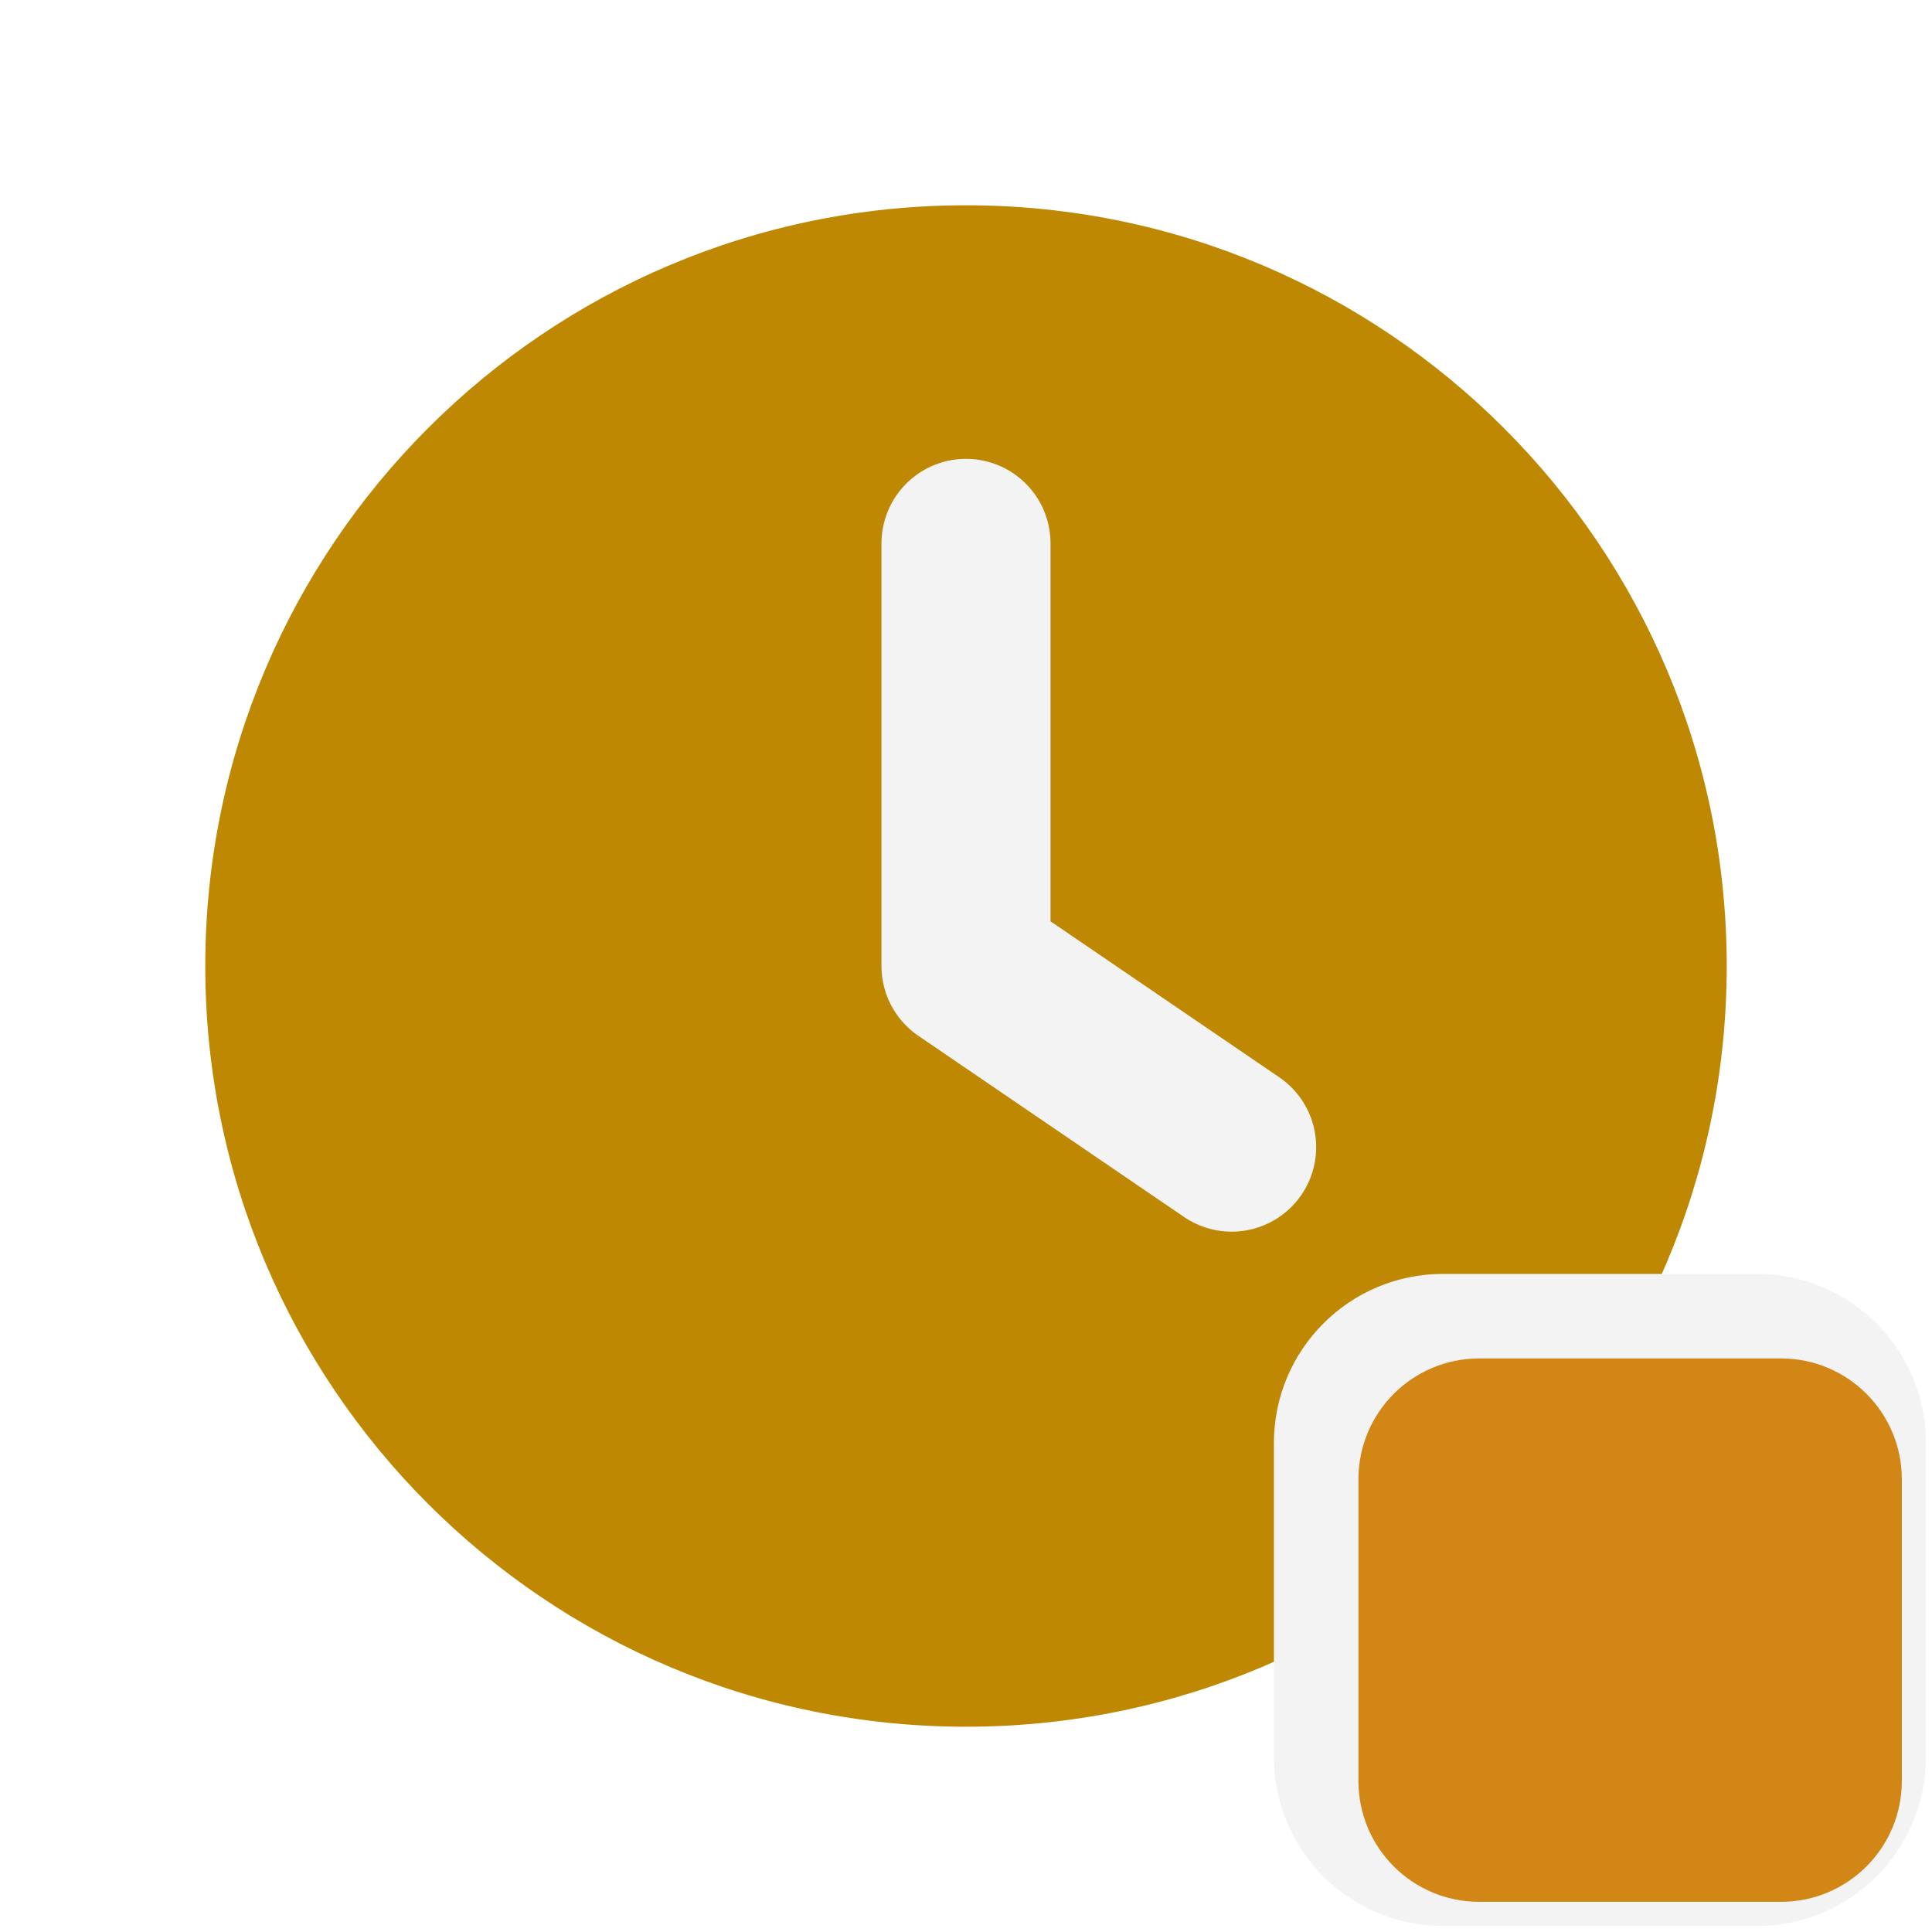
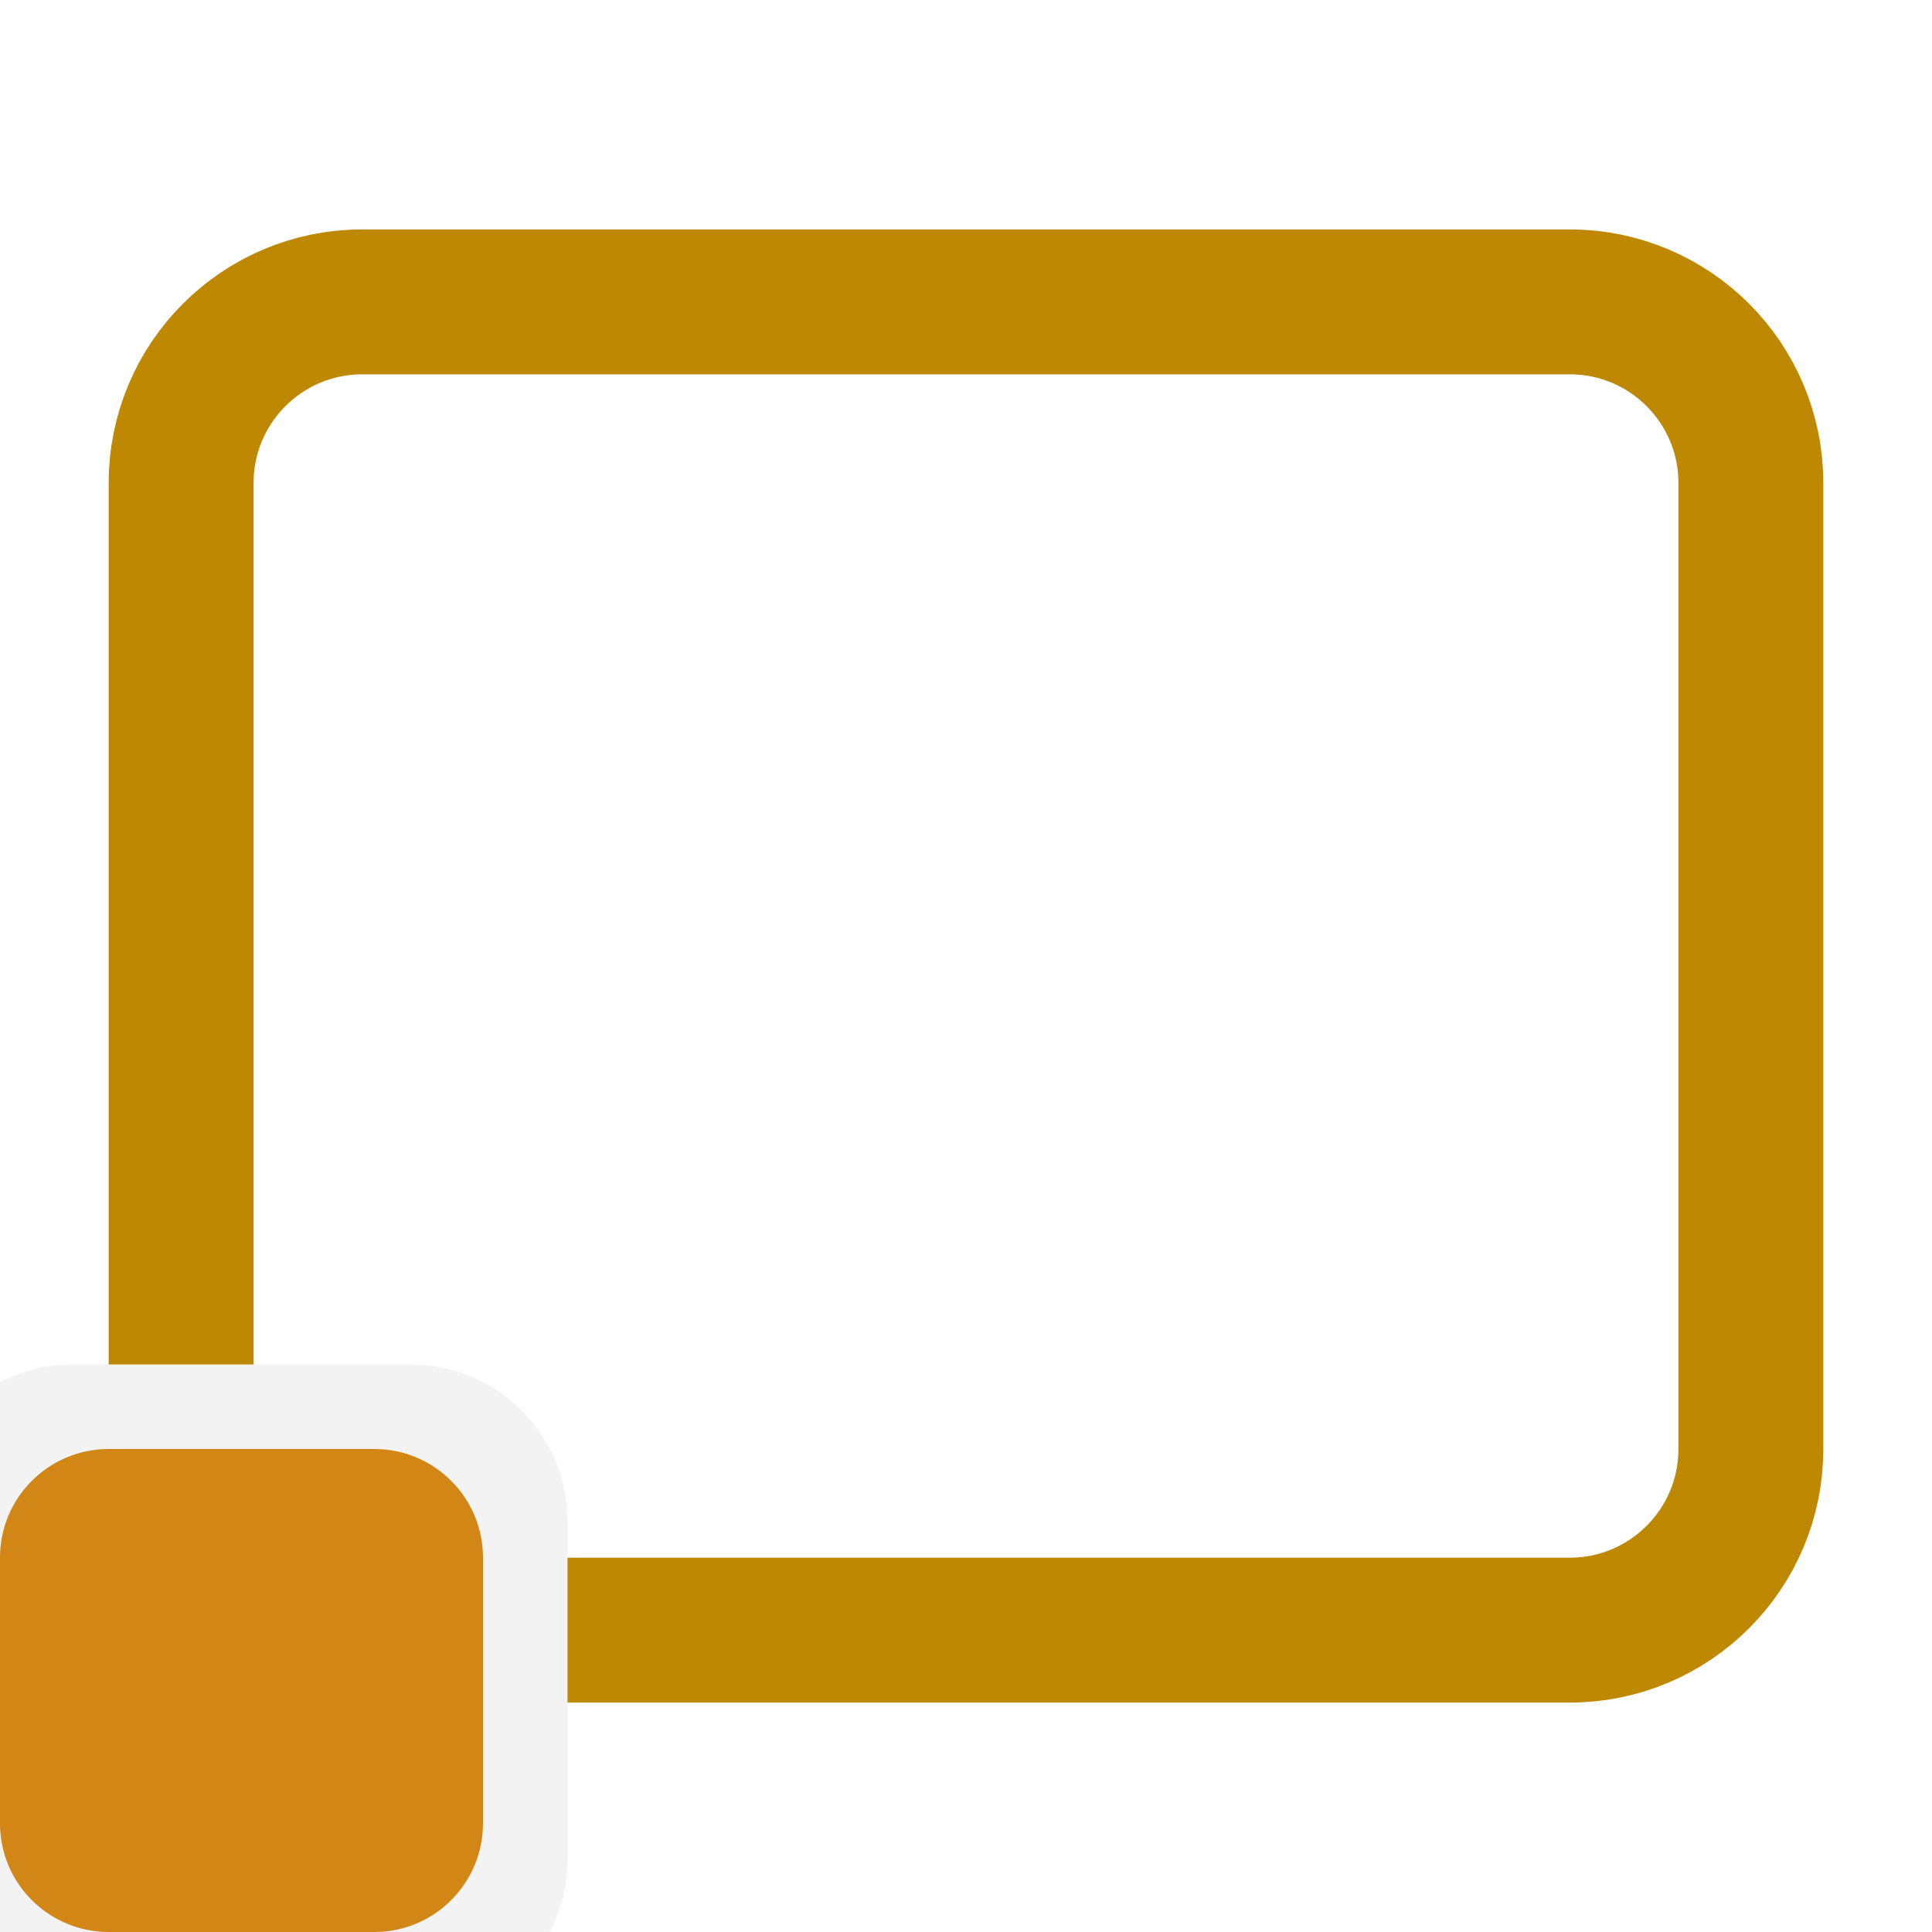
- <svg xmlns="http://www.w3.org/2000/svg" width="16" height="16" viewBox="0 0 16 16" fill="none" stroke="#F3F3F3" stroke-width="1.4" stroke-linecap="round" stroke-linejoin="round">
-   <circle cx="8" cy="8" r="6.3" fill="#BF8803" stroke="none" />
-   <path d="M8 4.5V8l2.2 1.5" />
-   <rect x="10.55" y="10.55" width="5.4" height="5.4" rx="1.4" fill="#F3F3F3" stroke="none" />
-   <rect x="11.25" y="11.25" width="4.5" height="4.5" rx="1" fill="#D18616" stroke="none" />
+ <svg xmlns="http://www.w3.org/2000/svg" width="16" height="16" viewBox="0 0 16 16" fill="none" stroke="#BF8803" stroke-width="1.2" stroke-linecap="round" stroke-linejoin="round">
+   <rect x="1.5" y="2.5" width="13" height="11" rx="1.5" />
+   <rect x="-0.7" y="11.3" width="5.4" height="5.4" rx="1.3" fill="#F3F3F3" stroke="none" />
+   <rect x="0" y="12" width="4" height="4" rx="0.9" fill="#D18616" stroke="none" />
</svg>
